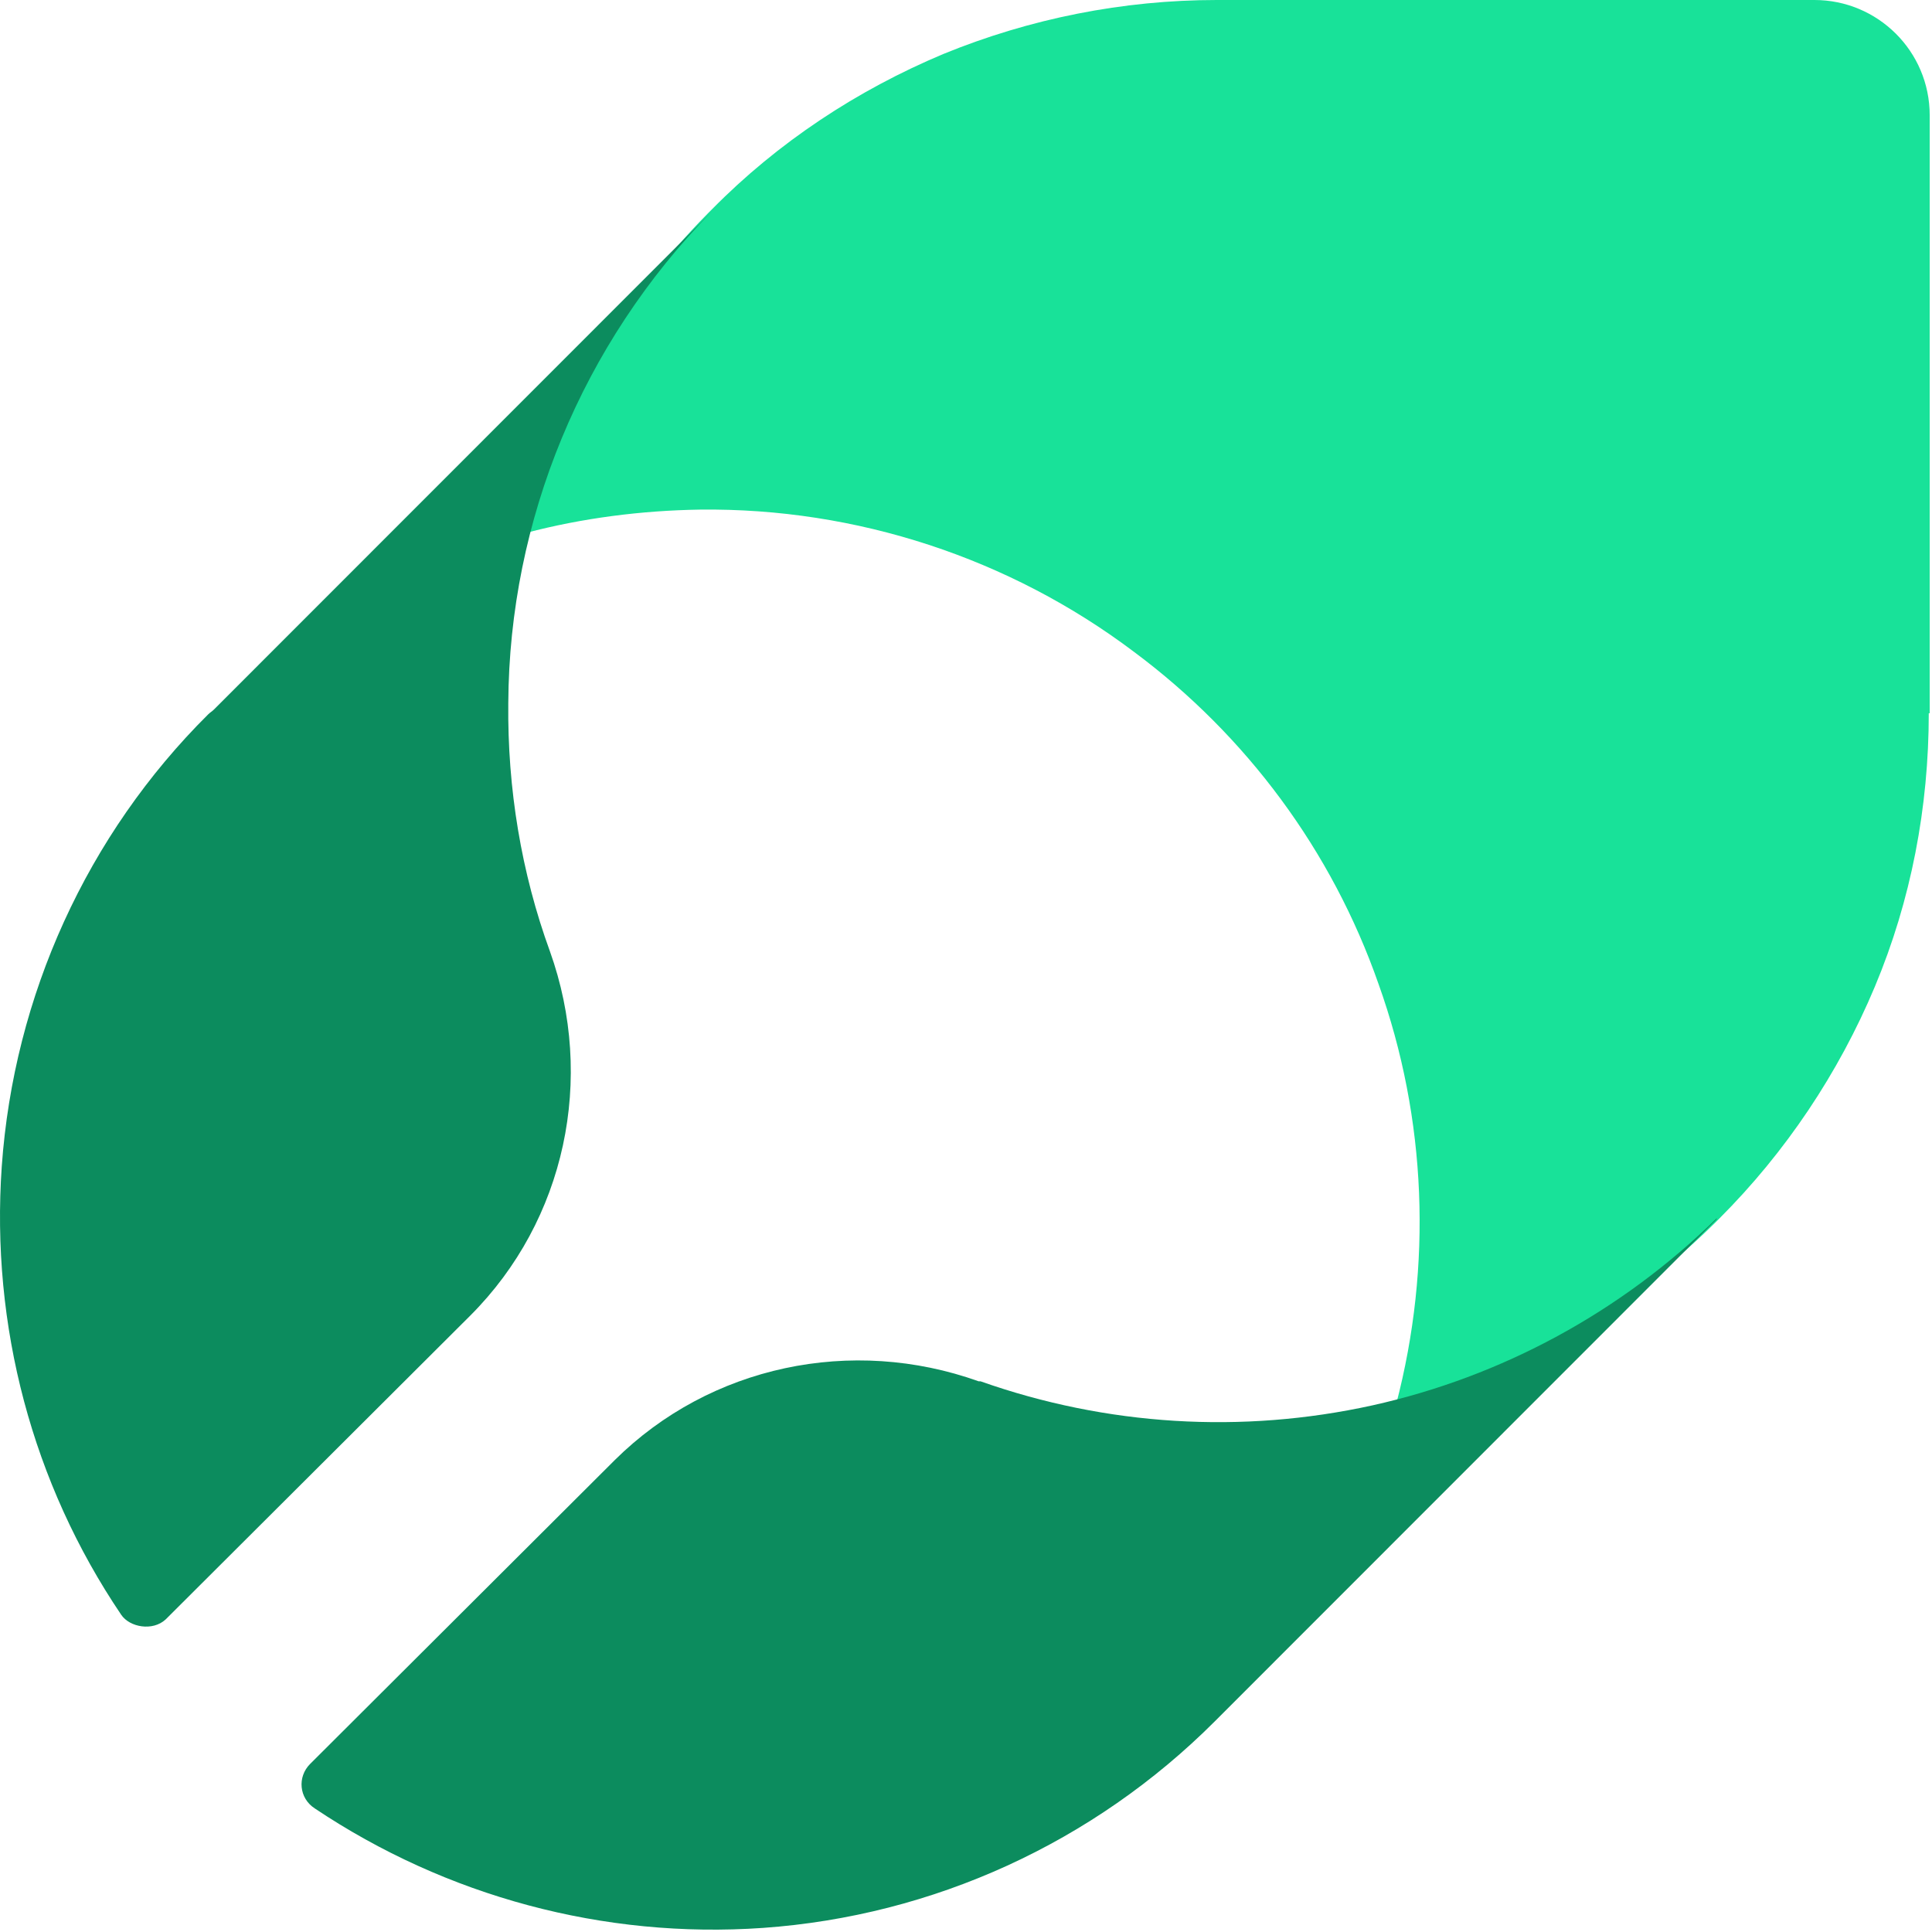
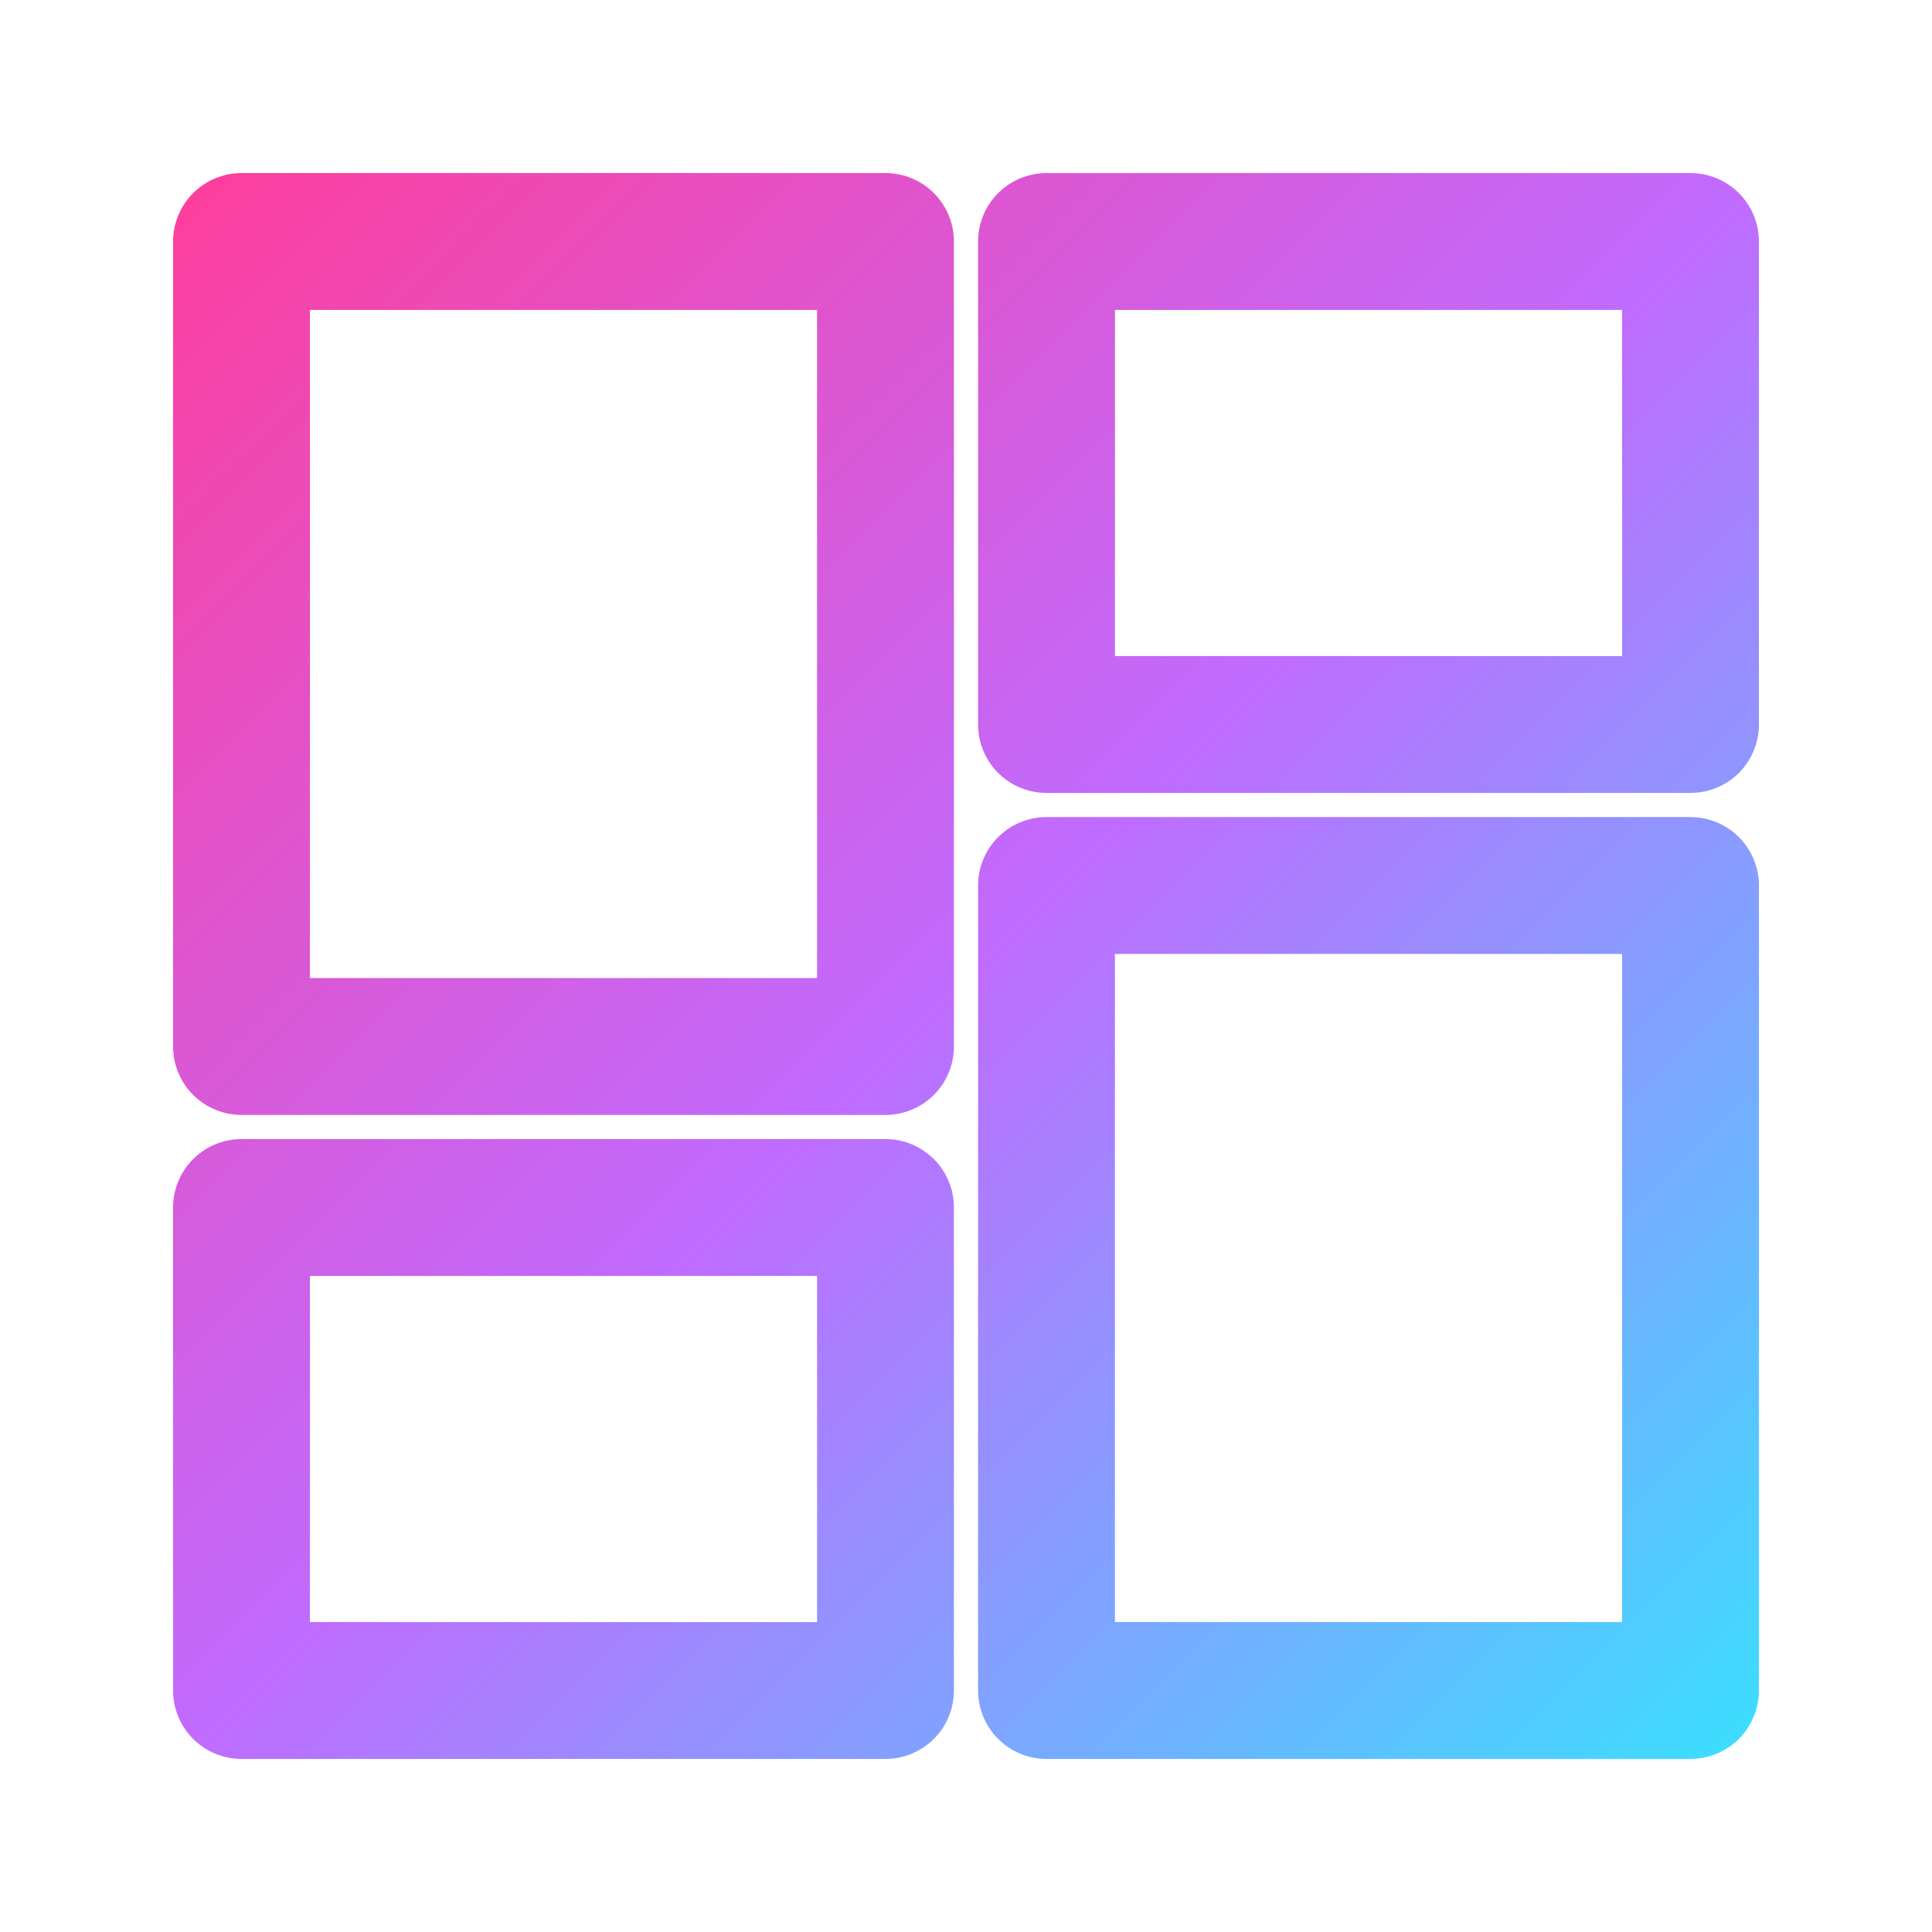
- <svg xmlns="http://www.w3.org/2000/svg" width="502" height="502" viewBox="0 0 502 502" fill="none">
-   <path d="M501.402 185.33V29.962C501.402 13.29 487.876 0 471.453 0H316.156C291.763 0 267.611 4.832 245.15 14.014C222.689 23.438 202.16 36.969 185.012 54.367L183.804 55.575C161.101 78.53 144.92 107.042 136.708 138.454C151.441 134.588 166.656 132.655 181.871 132.413C222.447 131.93 262.298 144.978 294.661 169.383C323.885 191.13 346.104 221.092 358.18 255.645C370.739 290.681 372.188 328.859 362.769 364.862C393.925 356.647 422.666 340.457 445.611 317.744L446.818 316.536C463.966 299.38 477.732 278.841 487.151 256.37C496.571 233.898 501.16 209.735 501.16 185.33H501.402Z" fill="#18E299" />
-   <path d="M132.071 182.706C132.312 135.044 151.32 89.307 184.764 55.125L55.557 184.391C55.076 184.873 54.594 185.113 54.113 185.595C22.593 216.888 3.586 258.774 0.458 303.066C-2.43 344.47 8.397 385.392 31.496 419.575C33.699 422.835 39.677 423.907 43.046 420.778L122.206 341.822C146.989 317.028 154.689 280.198 142.899 247.219C135.44 226.758 131.831 204.852 132.071 182.706Z" fill="#0C8C5E" />
-   <path d="M446.067 316.547C421.284 340.86 390.245 357.71 356.56 365.172C322.634 372.635 287.506 370.468 254.783 358.914C254.783 358.914 254.542 358.914 254.301 358.914C221.338 347.118 184.525 354.821 159.742 379.375L80.581 458.331C77.212 461.701 77.694 467.238 81.784 469.885C115.95 492.754 156.855 503.827 198.24 500.938C242.512 497.809 284.137 478.792 315.656 447.258L316.859 446.054L446.067 316.788V316.547Z" fill="#0C8C5E" />
+ <svg xmlns="http://www.w3.org/2000/svg" viewBox="0 0 24 24" fill="none" width="32" height="32">
+   <defs>
+     <linearGradient id="d0" x1="2" y1="2" x2="22" y2="22" gradientUnits="userSpaceOnUse">
+       <stop offset="0" stop-color="#ff3d9a" />
+       <stop offset=".5" stop-color="#c06bff" />
+       <stop offset="1" stop-color="#38e1ff" />
+     </linearGradient>
+   </defs>
+   <path d="M3 13h8V3H3zM13 21h8V11h-8zM3 21h8v-6H3zM13 3v6h8V3z" stroke="url(#d0)" stroke-width="1.7" stroke-linejoin="round" />
</svg>
